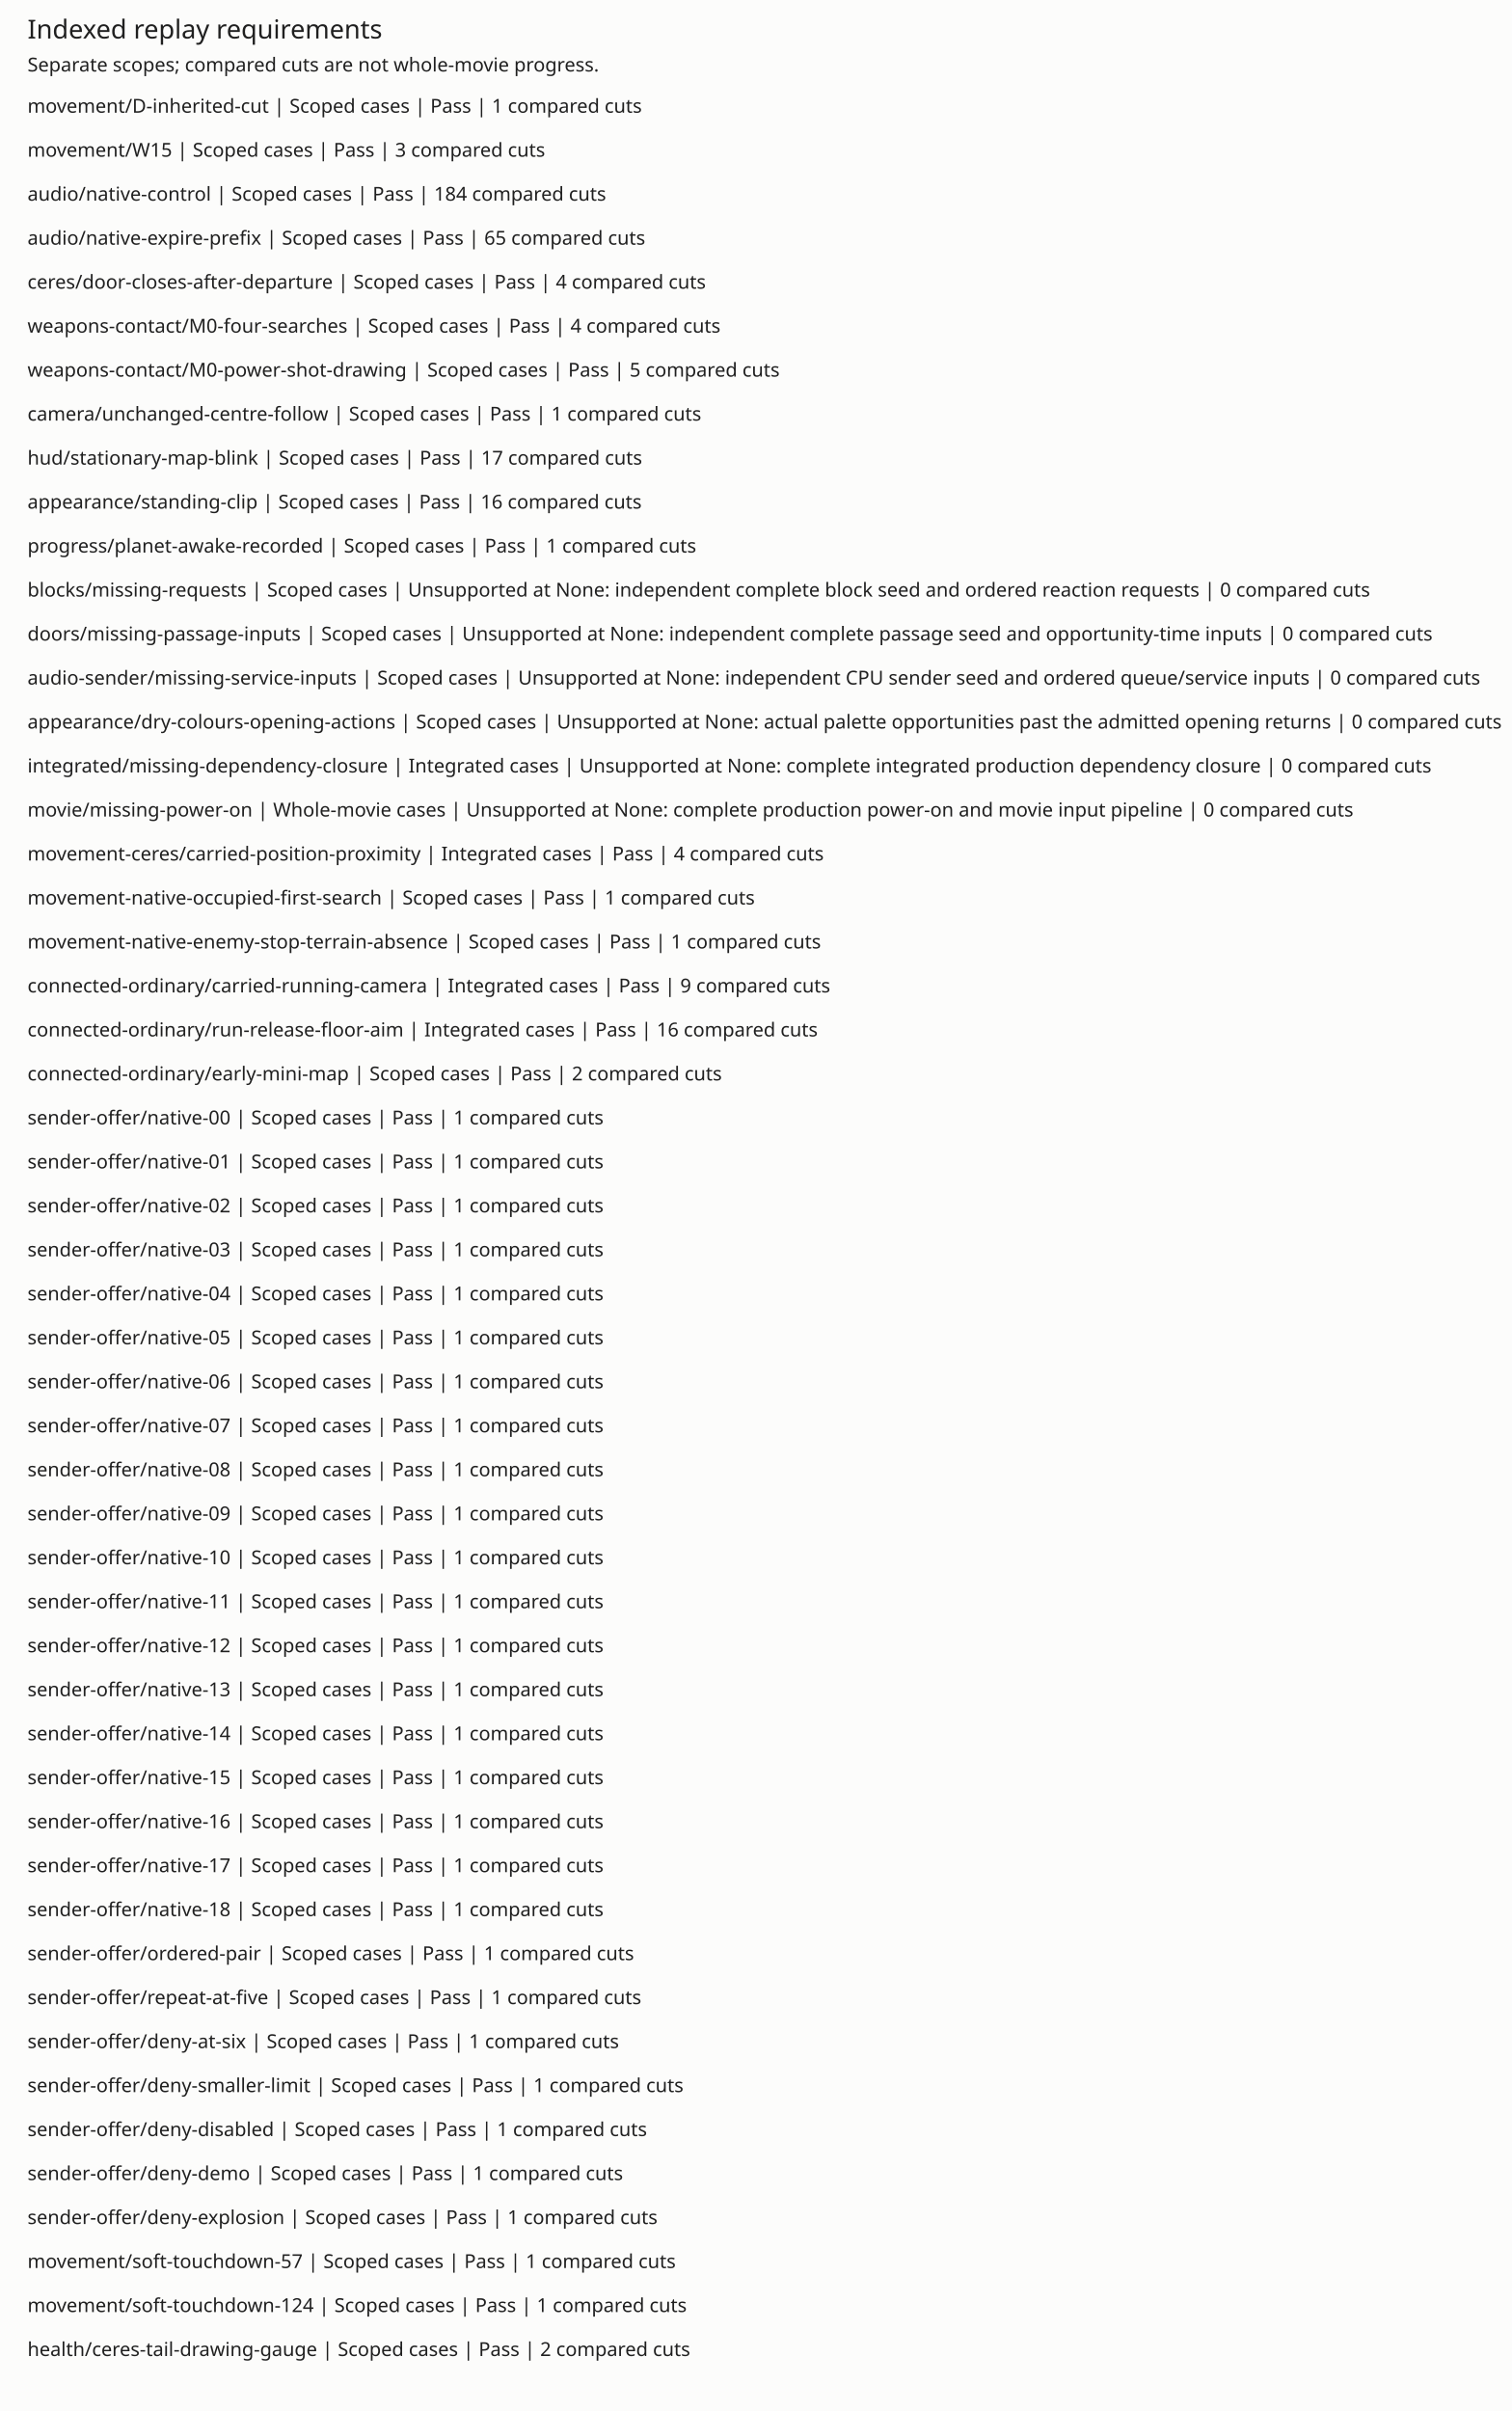
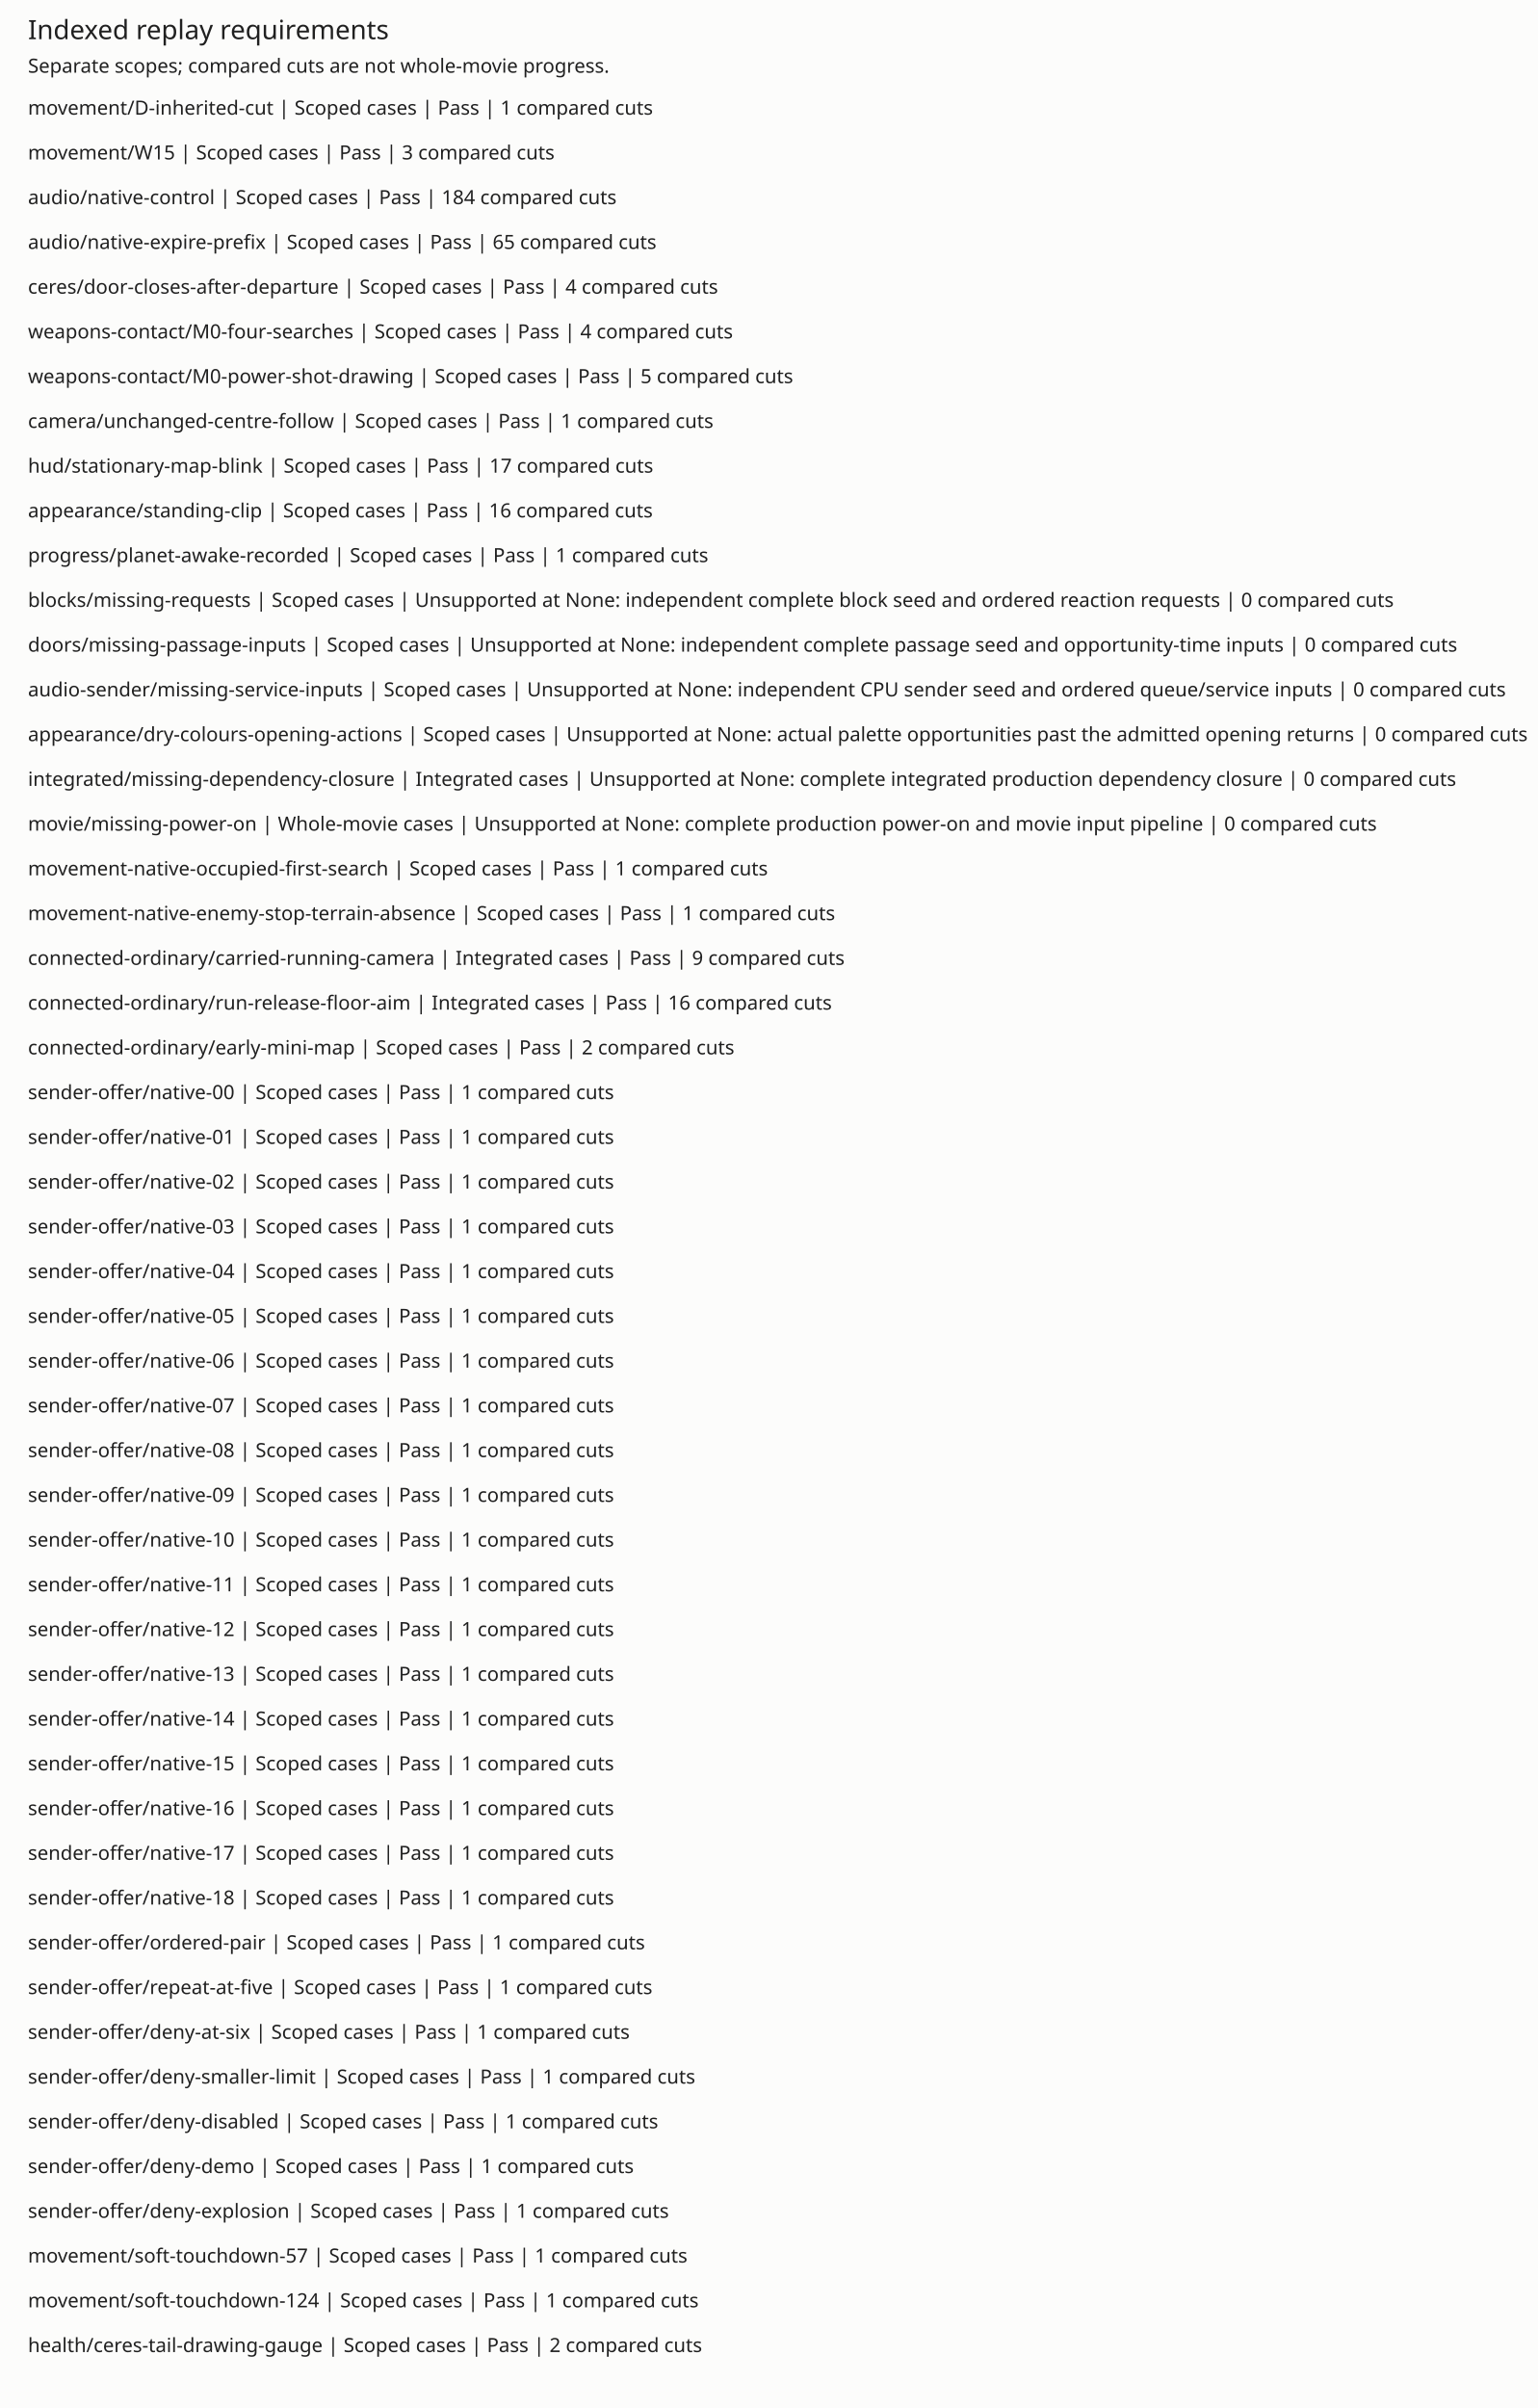
- <svg xmlns="http://www.w3.org/2000/svg" width="1100" height="1754" viewBox="0 0 1100 1754" role="img" aria-labelledby="title description">
-   <rect width="1100" height="1754" fill="#fcfcfb" />
+ <svg xmlns="http://www.w3.org/2000/svg" width="1100" height="1722" viewBox="0 0 1100 1722" role="img" aria-labelledby="title description">
+   <rect width="1100" height="1722" fill="#fcfcfb" />
  <g font-family="sans-serif" font-size="14" fill="#202020">
    <text x="20" y="28" font-size="19">Indexed replay requirements</text>
    <text x="20" y="52">Separate scopes; compared cuts are not whole-movie progress.</text>
    <text x="20" y="82">movement/D-inherited-cut | Scoped cases | Pass | 1 compared cuts</text>
    <text x="20" y="114">movement/W15 | Scoped cases | Pass | 3 compared cuts</text>
    <text x="20" y="146">audio/native-control | Scoped cases | Pass | 184 compared cuts</text>
    <text x="20" y="178">audio/native-expire-prefix | Scoped cases | Pass | 65 compared cuts</text>
    <text x="20" y="210">ceres/door-closes-after-departure | Scoped cases | Pass | 4 compared cuts</text>
    <text x="20" y="242">weapons-contact/M0-four-searches | Scoped cases | Pass | 4 compared cuts</text>
    <text x="20" y="274">weapons-contact/M0-power-shot-drawing | Scoped cases | Pass | 5 compared cuts</text>
    <text x="20" y="306">camera/unchanged-centre-follow | Scoped cases | Pass | 1 compared cuts</text>
    <text x="20" y="338">hud/stationary-map-blink | Scoped cases | Pass | 17 compared cuts</text>
    <text x="20" y="370">appearance/standing-clip | Scoped cases | Pass | 16 compared cuts</text>
    <text x="20" y="402">progress/planet-awake-recorded | Scoped cases | Pass | 1 compared cuts</text>
    <text x="20" y="434">blocks/missing-requests | Scoped cases | Unsupported at None: independent complete block seed and ordered reaction requests | 0 compared cuts</text>
    <text x="20" y="466">doors/missing-passage-inputs | Scoped cases | Unsupported at None: independent complete passage seed and opportunity-time inputs | 0 compared cuts</text>
    <text x="20" y="498">audio-sender/missing-service-inputs | Scoped cases | Unsupported at None: independent CPU sender seed and ordered queue/service inputs | 0 compared cuts</text>
    <text x="20" y="530">appearance/dry-colours-opening-actions | Scoped cases | Unsupported at None: actual palette opportunities past the admitted opening returns | 0 compared cuts</text>
    <text x="20" y="562">integrated/missing-dependency-closure | Integrated cases | Unsupported at None: complete integrated production dependency closure | 0 compared cuts</text>
    <text x="20" y="594">movie/missing-power-on | Whole-movie cases | Unsupported at None: complete production power-on and movie input pipeline | 0 compared cuts</text>
-     <text x="20" y="626">movement-ceres/carried-position-proximity | Integrated cases | Pass | 4 compared cuts</text>
-     <text x="20" y="658">movement-native-occupied-first-search | Scoped cases | Pass | 1 compared cuts</text>
-     <text x="20" y="690">movement-native-enemy-stop-terrain-absence | Scoped cases | Pass | 1 compared cuts</text>
-     <text x="20" y="722">connected-ordinary/carried-running-camera | Integrated cases | Pass | 9 compared cuts</text>
-     <text x="20" y="754">connected-ordinary/run-release-floor-aim | Integrated cases | Pass | 16 compared cuts</text>
-     <text x="20" y="786">connected-ordinary/early-mini-map | Scoped cases | Pass | 2 compared cuts</text>
-     <text x="20" y="818">sender-offer/native-00 | Scoped cases | Pass | 1 compared cuts</text>
-     <text x="20" y="850">sender-offer/native-01 | Scoped cases | Pass | 1 compared cuts</text>
-     <text x="20" y="882">sender-offer/native-02 | Scoped cases | Pass | 1 compared cuts</text>
-     <text x="20" y="914">sender-offer/native-03 | Scoped cases | Pass | 1 compared cuts</text>
-     <text x="20" y="946">sender-offer/native-04 | Scoped cases | Pass | 1 compared cuts</text>
-     <text x="20" y="978">sender-offer/native-05 | Scoped cases | Pass | 1 compared cuts</text>
-     <text x="20" y="1010">sender-offer/native-06 | Scoped cases | Pass | 1 compared cuts</text>
-     <text x="20" y="1042">sender-offer/native-07 | Scoped cases | Pass | 1 compared cuts</text>
-     <text x="20" y="1074">sender-offer/native-08 | Scoped cases | Pass | 1 compared cuts</text>
-     <text x="20" y="1106">sender-offer/native-09 | Scoped cases | Pass | 1 compared cuts</text>
-     <text x="20" y="1138">sender-offer/native-10 | Scoped cases | Pass | 1 compared cuts</text>
-     <text x="20" y="1170">sender-offer/native-11 | Scoped cases | Pass | 1 compared cuts</text>
-     <text x="20" y="1202">sender-offer/native-12 | Scoped cases | Pass | 1 compared cuts</text>
-     <text x="20" y="1234">sender-offer/native-13 | Scoped cases | Pass | 1 compared cuts</text>
-     <text x="20" y="1266">sender-offer/native-14 | Scoped cases | Pass | 1 compared cuts</text>
-     <text x="20" y="1298">sender-offer/native-15 | Scoped cases | Pass | 1 compared cuts</text>
-     <text x="20" y="1330">sender-offer/native-16 | Scoped cases | Pass | 1 compared cuts</text>
-     <text x="20" y="1362">sender-offer/native-17 | Scoped cases | Pass | 1 compared cuts</text>
-     <text x="20" y="1394">sender-offer/native-18 | Scoped cases | Pass | 1 compared cuts</text>
-     <text x="20" y="1426">sender-offer/ordered-pair | Scoped cases | Pass | 1 compared cuts</text>
-     <text x="20" y="1458">sender-offer/repeat-at-five | Scoped cases | Pass | 1 compared cuts</text>
-     <text x="20" y="1490">sender-offer/deny-at-six | Scoped cases | Pass | 1 compared cuts</text>
-     <text x="20" y="1522">sender-offer/deny-smaller-limit | Scoped cases | Pass | 1 compared cuts</text>
-     <text x="20" y="1554">sender-offer/deny-disabled | Scoped cases | Pass | 1 compared cuts</text>
-     <text x="20" y="1586">sender-offer/deny-demo | Scoped cases | Pass | 1 compared cuts</text>
-     <text x="20" y="1618">sender-offer/deny-explosion | Scoped cases | Pass | 1 compared cuts</text>
-     <text x="20" y="1650">movement/soft-touchdown-57 | Scoped cases | Pass | 1 compared cuts</text>
-     <text x="20" y="1682">movement/soft-touchdown-124 | Scoped cases | Pass | 1 compared cuts</text>
-     <text x="20" y="1714">health/ceres-tail-drawing-gauge | Scoped cases | Pass | 2 compared cuts</text>
+     <text x="20" y="626">movement-native-occupied-first-search | Scoped cases | Pass | 1 compared cuts</text>
+     <text x="20" y="658">movement-native-enemy-stop-terrain-absence | Scoped cases | Pass | 1 compared cuts</text>
+     <text x="20" y="690">connected-ordinary/carried-running-camera | Integrated cases | Pass | 9 compared cuts</text>
+     <text x="20" y="722">connected-ordinary/run-release-floor-aim | Integrated cases | Pass | 16 compared cuts</text>
+     <text x="20" y="754">connected-ordinary/early-mini-map | Scoped cases | Pass | 2 compared cuts</text>
+     <text x="20" y="786">sender-offer/native-00 | Scoped cases | Pass | 1 compared cuts</text>
+     <text x="20" y="818">sender-offer/native-01 | Scoped cases | Pass | 1 compared cuts</text>
+     <text x="20" y="850">sender-offer/native-02 | Scoped cases | Pass | 1 compared cuts</text>
+     <text x="20" y="882">sender-offer/native-03 | Scoped cases | Pass | 1 compared cuts</text>
+     <text x="20" y="914">sender-offer/native-04 | Scoped cases | Pass | 1 compared cuts</text>
+     <text x="20" y="946">sender-offer/native-05 | Scoped cases | Pass | 1 compared cuts</text>
+     <text x="20" y="978">sender-offer/native-06 | Scoped cases | Pass | 1 compared cuts</text>
+     <text x="20" y="1010">sender-offer/native-07 | Scoped cases | Pass | 1 compared cuts</text>
+     <text x="20" y="1042">sender-offer/native-08 | Scoped cases | Pass | 1 compared cuts</text>
+     <text x="20" y="1074">sender-offer/native-09 | Scoped cases | Pass | 1 compared cuts</text>
+     <text x="20" y="1106">sender-offer/native-10 | Scoped cases | Pass | 1 compared cuts</text>
+     <text x="20" y="1138">sender-offer/native-11 | Scoped cases | Pass | 1 compared cuts</text>
+     <text x="20" y="1170">sender-offer/native-12 | Scoped cases | Pass | 1 compared cuts</text>
+     <text x="20" y="1202">sender-offer/native-13 | Scoped cases | Pass | 1 compared cuts</text>
+     <text x="20" y="1234">sender-offer/native-14 | Scoped cases | Pass | 1 compared cuts</text>
+     <text x="20" y="1266">sender-offer/native-15 | Scoped cases | Pass | 1 compared cuts</text>
+     <text x="20" y="1298">sender-offer/native-16 | Scoped cases | Pass | 1 compared cuts</text>
+     <text x="20" y="1330">sender-offer/native-17 | Scoped cases | Pass | 1 compared cuts</text>
+     <text x="20" y="1362">sender-offer/native-18 | Scoped cases | Pass | 1 compared cuts</text>
+     <text x="20" y="1394">sender-offer/ordered-pair | Scoped cases | Pass | 1 compared cuts</text>
+     <text x="20" y="1426">sender-offer/repeat-at-five | Scoped cases | Pass | 1 compared cuts</text>
+     <text x="20" y="1458">sender-offer/deny-at-six | Scoped cases | Pass | 1 compared cuts</text>
+     <text x="20" y="1490">sender-offer/deny-smaller-limit | Scoped cases | Pass | 1 compared cuts</text>
+     <text x="20" y="1522">sender-offer/deny-disabled | Scoped cases | Pass | 1 compared cuts</text>
+     <text x="20" y="1554">sender-offer/deny-demo | Scoped cases | Pass | 1 compared cuts</text>
+     <text x="20" y="1586">sender-offer/deny-explosion | Scoped cases | Pass | 1 compared cuts</text>
+     <text x="20" y="1618">movement/soft-touchdown-57 | Scoped cases | Pass | 1 compared cuts</text>
+     <text x="20" y="1650">movement/soft-touchdown-124 | Scoped cases | Pass | 1 compared cuts</text>
+     <text x="20" y="1682">health/ceres-tail-drawing-gauge | Scoped cases | Pass | 2 compared cuts</text>
  </g>
</svg>
